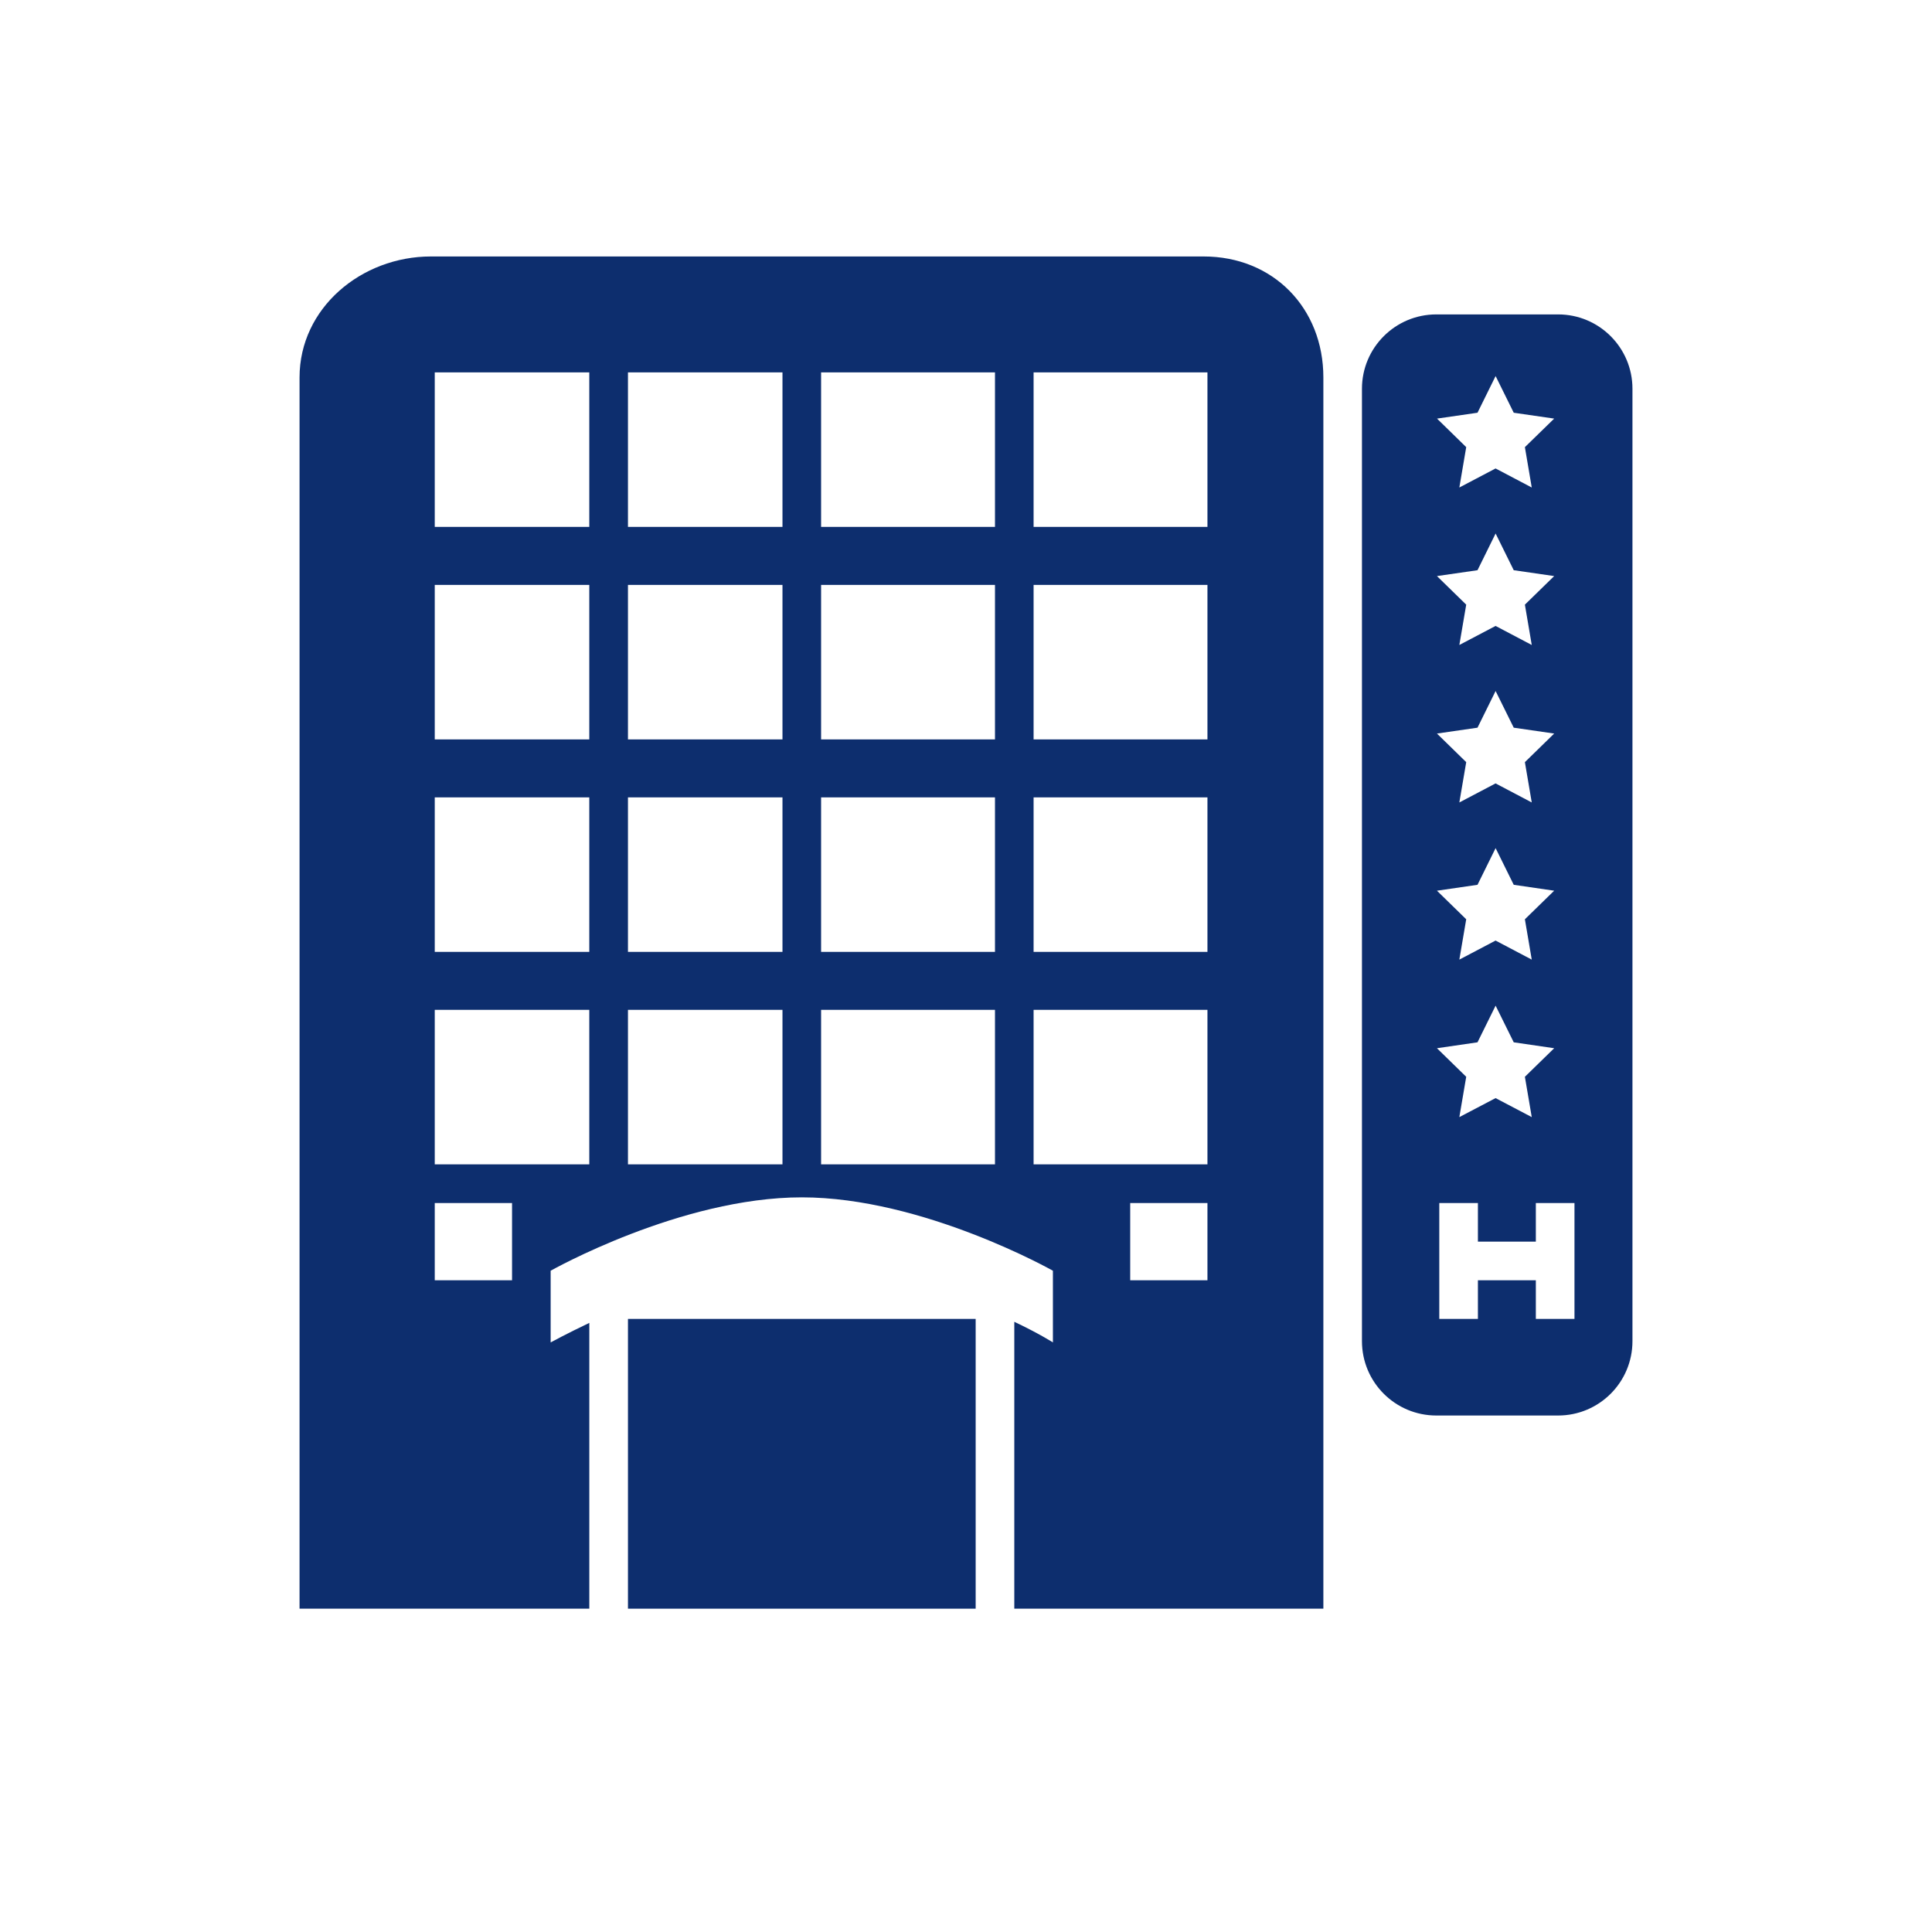
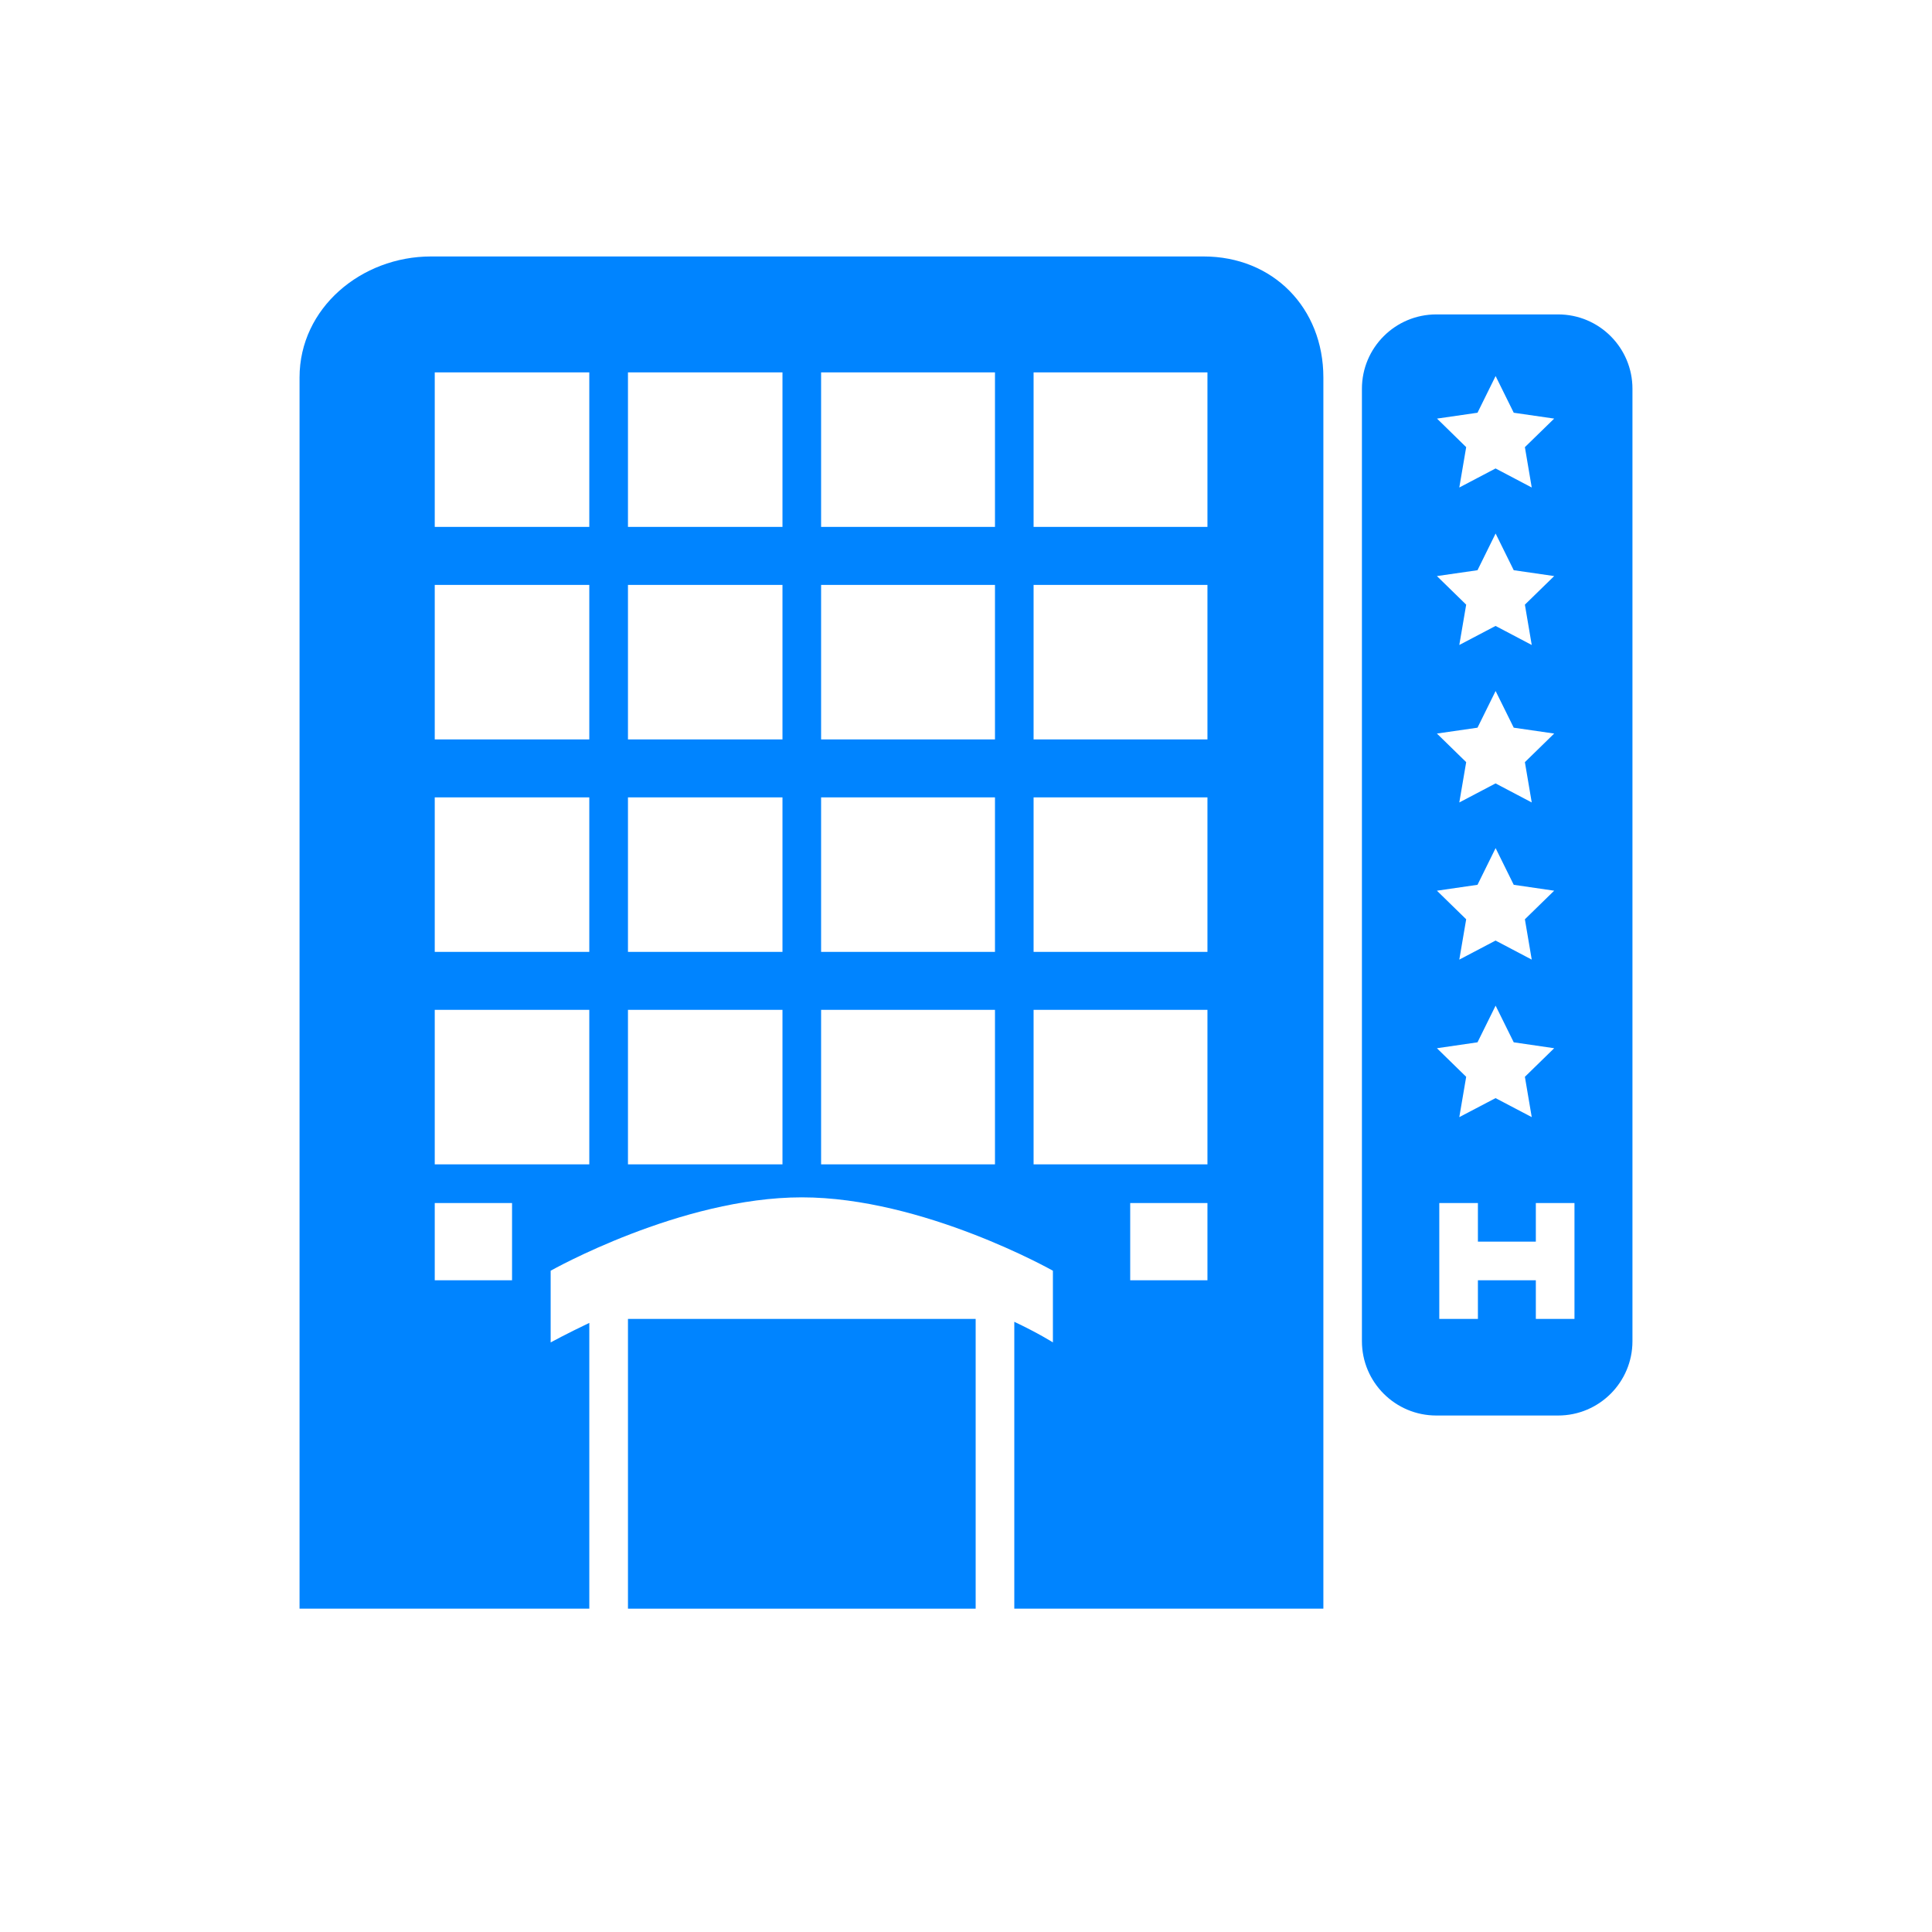
<svg xmlns="http://www.w3.org/2000/svg" version="1.1" id="Calque_1" x="0px" y="0px" width="114px" height="114px" viewBox="0 0 114 114" enable-background="new 0 0 114 114" xml:space="preserve">
  <g>
-     <path d="M261.809,210.115c-0.56-1.854-1.634-3.727-1.572-5.563c0.15-4.629,0.936-9.23,1.23-13.861   c0.264-4.086-0.494-8.188-0.795-12.16c-0.832-11.024-3.082-22.57,2.887-33.143c1.457,0,2.914,0,4.373,0c0,21.575,0,43.15,0,64.727   C265.891,210.115,263.85,210.115,261.809,210.115z" />
-     <path d="M179.589,145.391c0.681,7.057,1.397,14.107,1.993,21.17c0.079,0.944-0.173,2.199-0.768,2.871   c-4.105,4.641-3.64,10.047-3.129,15.629c0.592,6.498,0.932,13.031,1.039,19.555c0.029,1.824-1.141,3.666-1.761,5.5   c-1.458,0-2.915,0-4.373,0c-0.522-1.891-1.544-3.799-1.479-5.67c0.225-6.69,0.563-13.399,1.343-20.045   c0.714-6.088-0.172-11.532-4.235-16.269c0-2.333,0-4.665,0-6.998c0.583-5.247,1.166-10.495,1.749-15.743c0.583,0,1.167,0,1.75,0   c-0.804,6.36-0.84,12.701-0.521,19.031c0.466-0.008,0.93-0.016,1.395-0.021c0-6.336,0-12.674,0-19.01c0.583,0,1.167,0,1.749,0   c0,6.316,0,12.633,0,18.949c0.584-0.011,1.166-0.021,1.75-0.031c0-6.307,0-12.611,0-18.918c0.291,0,0.582,0,0.874,0   c0,6.338,0,12.676,0,19.014c0.583-0.02,1.167-0.039,1.75-0.059c0-6.318,0-12.638,0-18.955   C179.006,145.391,179.298,145.391,179.589,145.391z" />
+     <path d="M261.809,210.115c-0.56-1.854-1.634-3.727-1.572-5.563c0.15-4.629,0.937-9.229,1.23-13.86   c0.264-4.086-0.494-8.188-0.795-12.16c-0.832-11.024-3.082-22.57,2.887-33.143c1.457,0,2.914,0,4.373,0c0,21.574,0,43.149,0,64.727   C265.891,210.115,263.85,210.115,261.809,210.115z" />
+     <path d="M179.589,145.391c0.681,7.058,1.397,14.107,1.993,21.17c0.079,0.944-0.173,2.199-0.768,2.871   c-4.105,4.642-3.641,10.047-3.129,15.629c0.592,6.498,0.932,13.031,1.039,19.556c0.028,1.823-1.142,3.666-1.762,5.5   c-1.458,0-2.915,0-4.373,0c-0.521-1.892-1.544-3.8-1.479-5.671c0.225-6.689,0.563-13.398,1.343-20.045   c0.714-6.088-0.172-11.531-4.235-16.269c0-2.333,0-4.665,0-6.998c0.583-5.247,1.166-10.495,1.749-15.743c0.583,0,1.167,0,1.75,0   c-0.804,6.36-0.84,12.701-0.521,19.031c0.466-0.008,0.93-0.016,1.395-0.021c0-6.336,0-12.674,0-19.01c0.583,0,1.167,0,1.749,0   c0,6.316,0,12.633,0,18.949c0.584-0.011,1.166-0.021,1.75-0.031c0-6.307,0-12.61,0-18.918c0.291,0,0.582,0,0.874,0   c0,6.338,0,12.676,0,19.015c0.583-0.021,1.167-0.039,1.75-0.06c0-6.318,0-12.638,0-18.955   C179.006,145.391,179.298,145.391,179.589,145.391z" />
    <g>
-       <path d="M226.82,210.115c0.484-0.17,0.965-0.342,1.441-0.52c-0.769,0.2-1.549,0.375-2.339,0.52    C226.223,210.115,226.521,210.115,226.82,210.115z" />
-       <path d="M219.948,144.966c-1.798,0-3.562,0.146-5.279,0.425c-0.03,0-0.063,0-0.094,0c-0.04,0.012-0.082,0.023-0.123,0.035    c-15.522,2.616-27.351,16.119-27.351,32.387c0,15.308,10.469,28.168,24.637,31.813c0.361,0.165,0.725,0.331,1.088,0.489    c0.382,0,0.765,0,1.146,0c1.938,0.357,3.936,0.545,5.975,0.545c2.041,0,4.039-0.188,5.977-0.545c0.79-0.145,1.57-0.317,2.34-0.52    c14.114-3.682,24.531-16.515,24.531-31.783C252.795,159.672,238.089,144.966,219.948,144.966z M228.799,194.357    c-6.24,3.371-12.578,3.174-18.63-0.516c-1.104-0.673-1.626-2.304-2.416-3.492c1.354,0.176,2.914-0.021,4.03,0.59    c5.611,3.076,11.188,3.229,16.479-0.328c5.399-3.629,7.668-8.842,6.691-15.438c-0.169-1.145,0.65-2.434,1.014-3.654    c0.785,1.021,1.783,1.946,2.291,3.09c0.45,1.018,0.357,2.274,0.456,3.057C238.35,185.275,235.218,190.889,228.799,194.357z" />
+       <path d="M226.82,210.115c0.484-0.17,0.965-0.342,1.441-0.52c-0.77,0.199-1.55,0.375-2.34,0.52    C226.223,210.115,226.521,210.115,226.82,210.115z" />
+       <path d="M219.948,144.966c-1.798,0-3.562,0.146-5.279,0.425c-0.03,0-0.063,0-0.094,0c-0.04,0.012-0.082,0.023-0.123,0.035    c-15.522,2.616-27.351,16.119-27.351,32.387c0,15.309,10.469,28.168,24.637,31.813c0.361,0.165,0.725,0.331,1.088,0.489    c0.382,0,0.765,0,1.146,0c1.938,0.357,3.936,0.545,5.975,0.545c2.041,0,4.039-0.188,5.977-0.545c0.79-0.145,1.57-0.317,2.34-0.52    c14.114-3.683,24.531-16.516,24.531-31.783C252.795,159.672,238.089,144.966,219.948,144.966z M228.799,194.357    c-6.24,3.371-12.578,3.174-18.63-0.517c-1.104-0.673-1.626-2.304-2.416-3.491c1.354,0.176,2.914-0.021,4.03,0.59    c5.611,3.076,11.188,3.229,16.479-0.328c5.399-3.629,7.668-8.842,6.691-15.438c-0.169-1.146,0.65-2.435,1.014-3.653    c0.785,1.021,1.783,1.945,2.291,3.09c0.45,1.018,0.357,2.273,0.456,3.057C238.35,185.275,235.218,190.889,228.799,194.357z" />
    </g>
  </g>
  <g>
-     <path d="M195.543,260.713c-4.277-7.6-2.818-15.546-1.47-23.505c0.915-5.403,1.713-10.826,2.567-16.239   c0.022-0.137,0.119-0.263,0.617-1.314c0,13.771,0.01,26.625-0.035,39.48c-0.002,0.525-0.509,1.053-0.779,1.578   C196.145,260.713,195.844,260.713,195.543,260.713z" />
-     <path d="M129.773,239.091c0.703-3.437,1.41-6.872,2.096-10.216c-0.1-0.091,0.372,0.34,1.201,1.1c0-2.019,0-3.599,0-5.18   c0.386-0.005,0.77-0.01,1.154-0.016c0,11.65,0,23.302,0,34.951c-0.347,0.131-0.691,0.26-1.037,0.391   c-0.77-2.484-1.852-4.924-2.233-7.467c-0.632-4.186-0.812-8.438-1.181-12.662C129.773,239.691,129.773,239.391,129.773,239.091z" />
-     <path d="M162.264,162.564c0.45-1.035,0.9-2.069,1.523-3.5c10.477,6.252,21.166,11.553,27.354,22.387   c5.451,9.543,7.303,19.174,0.227,28.861c-0.699,0.957-1.213,2.063-1.715,3.147c-1.971,4.269-0.971,5.972,3.746,6.435   c0.658,0.064,1.322,0.078,2.09,0.637c-1.014,0.998-1.079,3.613-3.715,0.898c-1.877-1.935-6.029-1.754-5.287-6.002   c0.154-0.883,0.467-1.824,0.982-2.539c6.256-8.672,4.415-17.627,1.446-26.883c-2.927-9.117-9.948-14.215-17.36-18.992   c-2.897-1.867-6.236-3.05-9.375-4.543L162.264,162.564z" />
-     <path d="M162.18,162.471c-2.527,2.004-5.08,3.977-7.578,6.016c-7.925,6.471-15.834,12.99-17.349,24.054   c-0.815,5.957-1.272,11.772,2.647,17.206c1.645,2.275,2.281,5.49,2.66,8.373c0.176,1.335-1.355,2.896-3.184,4.291   c1.382-7.1-3.121-11.387-5.788-16.586c-1.637-3.19-1.379-7.727-0.901-11.521c0.487-3.871,2.119-7.646,3.621-11.31   c0.4-0.979,2.43-1.179,3.229-2.136c0.961-1.151,1.431-2.721,2.063-4.131c0.25-0.558,0.168-1.461,0.561-1.725   c6.102-4.092,12.247-8.117,18.412-12.111c0.447-0.289,1.123-0.227,1.691-0.326L162.18,162.471z" />
+     <path d="M195.543,260.713c-4.277-7.6-2.818-15.546-1.47-23.505c0.915-5.403,1.713-10.826,2.567-16.239   c0.021-0.137,0.118-0.263,0.616-1.313c0,13.771,0.011,26.625-0.034,39.479c-0.002,0.525-0.51,1.053-0.779,1.578   C196.145,260.713,195.844,260.713,195.543,260.713z" />
+     <path d="M129.773,239.091c0.703-3.437,1.41-6.872,2.096-10.216c-0.1-0.091,0.372,0.34,1.201,1.1c0-2.019,0-3.599,0-5.18   c0.386-0.005,0.77-0.01,1.154-0.016c0,11.65,0,23.302,0,34.951c-0.348,0.131-0.691,0.26-1.037,0.391   c-0.771-2.484-1.853-4.924-2.233-7.467c-0.632-4.187-0.812-8.438-1.181-12.662C129.773,239.691,129.773,239.391,129.773,239.091z" />
+     <path d="M162.264,162.564c0.45-1.035,0.9-2.069,1.523-3.5c10.477,6.252,21.166,11.553,27.354,22.387   c5.451,9.543,7.303,19.174,0.228,28.861c-0.699,0.957-1.214,2.063-1.716,3.146c-1.971,4.27-0.971,5.973,3.746,6.436   c0.658,0.063,1.322,0.078,2.091,0.637c-1.015,0.998-1.079,3.613-3.716,0.897c-1.877-1.935-6.028-1.754-5.287-6.002   c0.154-0.883,0.468-1.823,0.982-2.538c6.256-8.673,4.415-17.628,1.446-26.884c-2.927-9.116-9.948-14.215-17.36-18.991   c-2.896-1.867-6.236-3.051-9.375-4.544L162.264,162.564z" />
+     <path d="M162.18,162.471c-2.527,2.004-5.08,3.978-7.578,6.016c-7.925,6.472-15.834,12.99-17.349,24.055   c-0.815,5.957-1.272,11.771,2.647,17.206c1.645,2.274,2.281,5.489,2.66,8.373c0.176,1.335-1.355,2.896-3.185,4.291   c1.382-7.101-3.121-11.388-5.788-16.586c-1.637-3.19-1.379-7.728-0.9-11.521c0.486-3.871,2.119-7.646,3.621-11.311   c0.399-0.979,2.43-1.18,3.229-2.137c0.961-1.15,1.431-2.721,2.063-4.131c0.25-0.558,0.168-1.461,0.562-1.725   c6.103-4.092,12.247-8.117,18.412-12.111c0.446-0.289,1.122-0.227,1.69-0.326L162.18,162.471z" />
  </g>
  <g>
-     <path fill="#0D2E6E" d="M71.021,15.133H25.428c-4.102,0-7.753,3.039-7.753,7.141v72.648h17.098V78.059   c-1.372,0.654-2.281,1.152-2.281,1.152v-4.23c0,0,7.66-4.33,14.82-4.33c7.164,0,14.816,4.33,14.816,4.33v4.23   c0,0-0.823-0.529-2.278-1.217v16.928h18.237V22.273C78.087,18.172,75.12,15.133,71.021,15.133z M30.214,75.545h-4.561v-4.559h4.561   V75.545z M34.772,68.705h-9.119v-9.119h9.119V68.705z M34.772,56.168h-9.119v-9.119h9.119V56.168z M34.772,43.629h-9.119v-9.117   h9.119V43.629z M34.772,31.09h-9.119v-9.117h9.119V31.09z M46.171,68.705h-9.117v-9.119h9.117V68.705z M46.171,56.168h-9.117   v-9.119h9.117V56.168z M46.171,43.629h-9.117v-9.117h9.117V43.629z M46.171,31.09h-9.117v-9.117h9.117V31.09z M58.71,68.705H48.45   v-9.119h10.26V68.705z M58.71,56.168H48.45v-9.119h10.26V56.168z M58.71,43.629H48.45v-9.117h10.26V43.629z M58.71,31.09H48.45   v-9.117h10.26V31.09z M71.247,75.545h-4.558v-4.559h4.558V75.545z M71.247,68.705H60.988v-9.119h10.259V68.705z M71.247,56.168   H60.988v-9.119h10.259V56.168z M71.247,43.629H60.988v-9.117h10.259V43.629z M71.247,31.09H60.988v-9.117h10.259V31.09z" />
-     <rect x="37.054" y="77.824" fill="#0D2E6E" width="20.516" height="17.098" />
-     <path fill="#0D2E6E" d="M96.325,22.938c0-2.421-1.964-4.386-4.386-4.386h-7.187c-2.423,0-4.388,1.965-4.388,4.386v56.199   c0,2.424,1.965,4.387,4.388,4.387h7.187c2.422,0,4.386-1.963,4.386-4.387V22.938z M87.182,24.354l1.068-2.165l1.07,2.165   l2.386,0.346l-1.728,1.684l0.405,2.382l-2.135-1.124l-2.138,1.124l0.406-2.382L84.793,24.7L87.182,24.354z M87.182,33.646   l1.068-2.165l1.07,2.165l2.386,0.346l-1.728,1.686l0.405,2.38l-2.135-1.124l-2.138,1.124l0.406-2.38l-1.727-1.686L87.182,33.646z    M87.182,42.938l1.068-2.164l1.07,2.164l2.386,0.346l-1.728,1.687l0.405,2.379l-2.135-1.124l-2.138,1.124l0.406-2.379l-1.727-1.687   L87.182,42.938z M87.182,52.209l1.068-2.165l1.07,2.165l2.386,0.348l-1.728,1.686l0.405,2.38l-2.135-1.124l-2.138,1.124l0.406-2.38   l-1.727-1.686L87.182,52.209z M87.182,61.503l1.068-2.163l1.07,2.163l2.386,0.349l-1.728,1.685l0.405,2.379l-2.135-1.121   l-2.138,1.121l0.406-2.379l-1.727-1.685L87.182,61.503z M92.904,77.824h-2.28v-2.279h-3.418v2.279h-2.279v-6.838h2.279v2.279h3.418   v-2.279h2.28V77.824z" />
+     <path fill="#0084FF" d="M71.021,15.133H25.428c-4.102,0-7.753,3.039-7.753,7.141v72.648h17.098V78.059   c-1.372,0.654-2.281,1.152-2.281,1.152v-4.23c0,0,7.66-4.33,14.82-4.33c7.164,0,14.816,4.33,14.816,4.33v4.23   c0,0-0.823-0.529-2.278-1.217v16.928h18.237V22.273C78.087,18.172,75.12,15.133,71.021,15.133z M30.214,75.545h-4.561v-4.559h4.561   V75.545z M34.772,68.705h-9.119v-9.119h9.119V68.705z M34.772,56.168h-9.119v-9.119h9.119V56.168z M34.772,43.629h-9.119v-9.117   h9.119V43.629z M34.772,31.09h-9.119v-9.117h9.119V31.09z M46.171,68.705h-9.117v-9.119h9.117V68.705z M46.171,56.168h-9.117   v-9.119h9.117V56.168z M46.171,43.629h-9.117v-9.117h9.117V43.629z M46.171,31.09h-9.117v-9.117h9.117V31.09z M58.71,68.705H48.45   v-9.119h10.26V68.705z M58.71,56.168H48.45v-9.119h10.26V56.168z M58.71,43.629H48.45v-9.117h10.26V43.629z M58.71,31.09H48.45   v-9.117h10.26V31.09z M71.247,75.545h-4.558v-4.559h4.558V75.545z M71.247,68.705H60.988v-9.119h10.259V68.705z M71.247,56.168   H60.988v-9.119h10.259V56.168z M71.247,43.629H60.988v-9.117h10.259V43.629z M71.247,31.09H60.988v-9.117h10.259V31.09z" />
+     <rect x="37.054" y="77.824" fill="#0084FF" width="20.516" height="17.098" />
+     <path fill="#0084FF" d="M96.325,22.938c0-2.421-1.964-4.386-4.386-4.386h-7.188c-2.423,0-4.389,1.965-4.389,4.386v56.199   c0,2.424,1.966,4.387,4.389,4.387h7.188c2.422,0,4.386-1.963,4.386-4.387V22.938z M87.182,24.354l1.068-2.165l1.07,2.165   l2.386,0.346l-1.728,1.684l0.404,2.382l-2.135-1.124l-2.139,1.124l0.406-2.382L84.793,24.7L87.182,24.354z M87.182,33.646   l1.068-2.165l1.07,2.165l2.386,0.346l-1.728,1.686l0.404,2.38l-2.135-1.124l-2.139,1.124l0.406-2.38l-1.727-1.686L87.182,33.646z    M87.182,42.938l1.068-2.164l1.07,2.164l2.386,0.346l-1.728,1.687l0.404,2.379l-2.135-1.124l-2.139,1.124l0.406-2.379l-1.727-1.687   L87.182,42.938z M87.182,52.209l1.068-2.165l1.07,2.165l2.386,0.348l-1.728,1.686l0.404,2.38l-2.135-1.124l-2.139,1.124l0.406-2.38   l-1.727-1.686L87.182,52.209z M87.182,61.503l1.068-2.163l1.07,2.163l2.386,0.349l-1.728,1.686l0.404,2.379l-2.135-1.121   l-2.139,1.121l0.406-2.379l-1.727-1.686L87.182,61.503z M92.904,77.824h-2.28v-2.279h-3.418v2.279h-2.279v-6.838h2.279v2.279h3.418   v-2.279h2.28V77.824z" />
  </g>
  <g>
    <path fill="#010202" d="M-247.583,43.297c2.52-0.774,4.965-1.312,7.222-1.678c-0.099-4.07-0.643-7.435-1.033-9.367   c-1.614,0.597-4.224,1.674-7.185,3.292c0.492,1.915,0.826,3.908,0.946,5.959C-247.596,42.104-247.581,42.702-247.583,43.297z" />
-     <path fill="#010202" d="M-238.075,59.063c2.428-4.909,3.771-9.733,4.419-13.009c-8.909,0.384-28.164-1.635-34.789,24.5   c-0.445,1.758-1.263,4.225-1.924,6.104C-268.328,76.373-248.577,80.281-238.075,59.063z" />
-     <path fill="#010202" d="M-234.036,58.544c-0.31,0.687-0.638,1.378-0.989,2.069c-3.896,7.658-9.212,12.998-15.872,15.98   c19.036,2.205,35.051-9.564,35.051-9.564S-223.319,61.384-234.036,58.544z" />
+     <path fill="#010202" d="M-238.075,59.063c2.428-4.909,3.771-9.732,4.419-13.008c-8.909,0.384-28.164-1.635-34.789,24.5   c-0.445,1.758-1.263,4.225-1.924,6.104C-268.328,76.373-248.577,80.281-238.075,59.063z" />
+     <path fill="#010202" d="M-234.036,58.544c-0.31,0.687-0.638,1.378-0.989,2.069c-3.896,7.658-9.212,12.998-15.872,15.979   c19.036,2.205,35.051-9.563,35.051-9.563S-223.319,61.384-234.036,58.544z" />
    <path fill="#010202" d="M-266.044,55.027c3.493-4.2,8.049-7.53,13.647-9.957c0.45-0.193,0.898-0.378,1.343-0.552   c0.055-0.926,0.062-1.855,0.006-2.796c-0.726-12.391-10.423-22.843-13.776-26.106c-2.133,2.131-6.856,7.289-10.094,14.055   c-2.549,5.325-3.665,10.468-3.362,15.403C-273.213,47.557-269.125,50.887-266.044,55.027z" />
    <path fill="#010202" d="M-295.054,59.729c-0.078-0.146-0.149-0.291-0.224-0.438c-9.455,3.021-8.958,2.705-15.619,7.739   c0,0,15.484,11.383,34.097,9.668C-284.501,73.799-290.628,68.107-295.054,59.729z" />
    <path fill="#010202" d="M-296.637,45.366c0.709,3.215,2.077,7.968,4.61,12.761c4.452,8.436,10.758,13.854,18.755,16.131   c0.185-0.512,1.266-9.127,5.204-15.716C-274.4,47.057-289.636,45.518-296.637,45.366z" />
    <path fill="#010202" d="M-280.756,35.76c-3.128-1.744-5.896-2.886-7.586-3.511c-0.38,1.898-0.908,5.169-1.023,9.123   c2.453,0.503,5.05,1.211,7.652,2.209C-281.724,41.013-281.412,38.401-280.756,35.76z" />
  </g>
  <g>
-     <path fill="#010202" d="M363.333,43.088c-1.738,0-3.149,1.412-3.149,3.156c0,1.748,1.411,3.158,3.149,3.158   c1.749,0,3.16-1.41,3.16-3.158C366.493,44.5,365.082,43.088,363.333,43.088z" />
-     <path fill="#010202" d="M392.684,33.613v-2.981c0-6.572-1.973-12.22-5.413-16.261c-3.418-4.053-8.344-6.417-13.652-6.398   c-5.322-0.019-10.251,2.346-13.67,6.398c-3.438,4.041-5.412,9.688-5.412,16.261v2.981h-12.548v60.499h63.253V33.613H392.684z    M364.426,72.027l-9.079-21.877l5.592-9.905l10.963,3.033l9.086,21.873L364.426,72.027z M386.312,33.613h-25.394v-2.981   c0.143-10.68,5.945-16.237,12.699-16.279c6.74,0.042,12.542,5.6,12.693,16.279L386.312,33.613L386.312,33.613z" />
+     <path fill="#010202" d="M363.333,43.088c-1.737,0-3.149,1.412-3.149,3.156c0,1.748,1.412,3.158,3.149,3.158   c1.749,0,3.16-1.41,3.16-3.158C366.493,44.5,365.082,43.088,363.333,43.088z" />
+     <path fill="#010202" d="M392.684,33.613v-2.981c0-6.572-1.973-12.22-5.412-16.261c-3.418-4.053-8.345-6.417-13.652-6.398   c-5.322-0.019-10.251,2.346-13.67,6.398c-3.438,4.041-5.412,9.688-5.412,16.261v2.981h-12.549v60.499h63.254V33.613H392.684z    M364.426,72.027l-9.078-21.877l5.592-9.905l10.963,3.033l9.086,21.873L364.426,72.027z M386.313,33.613h-25.395v-2.981   c0.143-10.68,5.945-16.237,12.699-16.279c6.74,0.042,12.542,5.6,12.693,16.279L386.313,33.613L386.313,33.613z" />
  </g>
  <g>
    <polygon fill="#010202" points="-89.321,12.172 -134.146,37.516 -44.492,37.516  " />
    <rect x="-134.146" y="40.349" fill="#010202" width="89.653" height="7.057" />
    <polygon fill="#010202" points="-45.863,92.954 -45.863,88.805 -50.537,88.805 -50.537,50.129 -62.652,50.129 -62.652,88.805    -72.344,88.805 -72.344,50.129 -84.459,50.129 -84.459,88.805 -94.151,88.805 -94.151,50.129 -106.267,50.129 -106.267,88.805    -115.959,88.805 -115.959,50.129 -128.073,50.129 -128.085,88.805 -132.774,88.805 -132.774,92.954 -136.553,92.954    -136.553,101.828 -42.085,101.828 -42.085,92.954  " />
  </g>
</svg>
